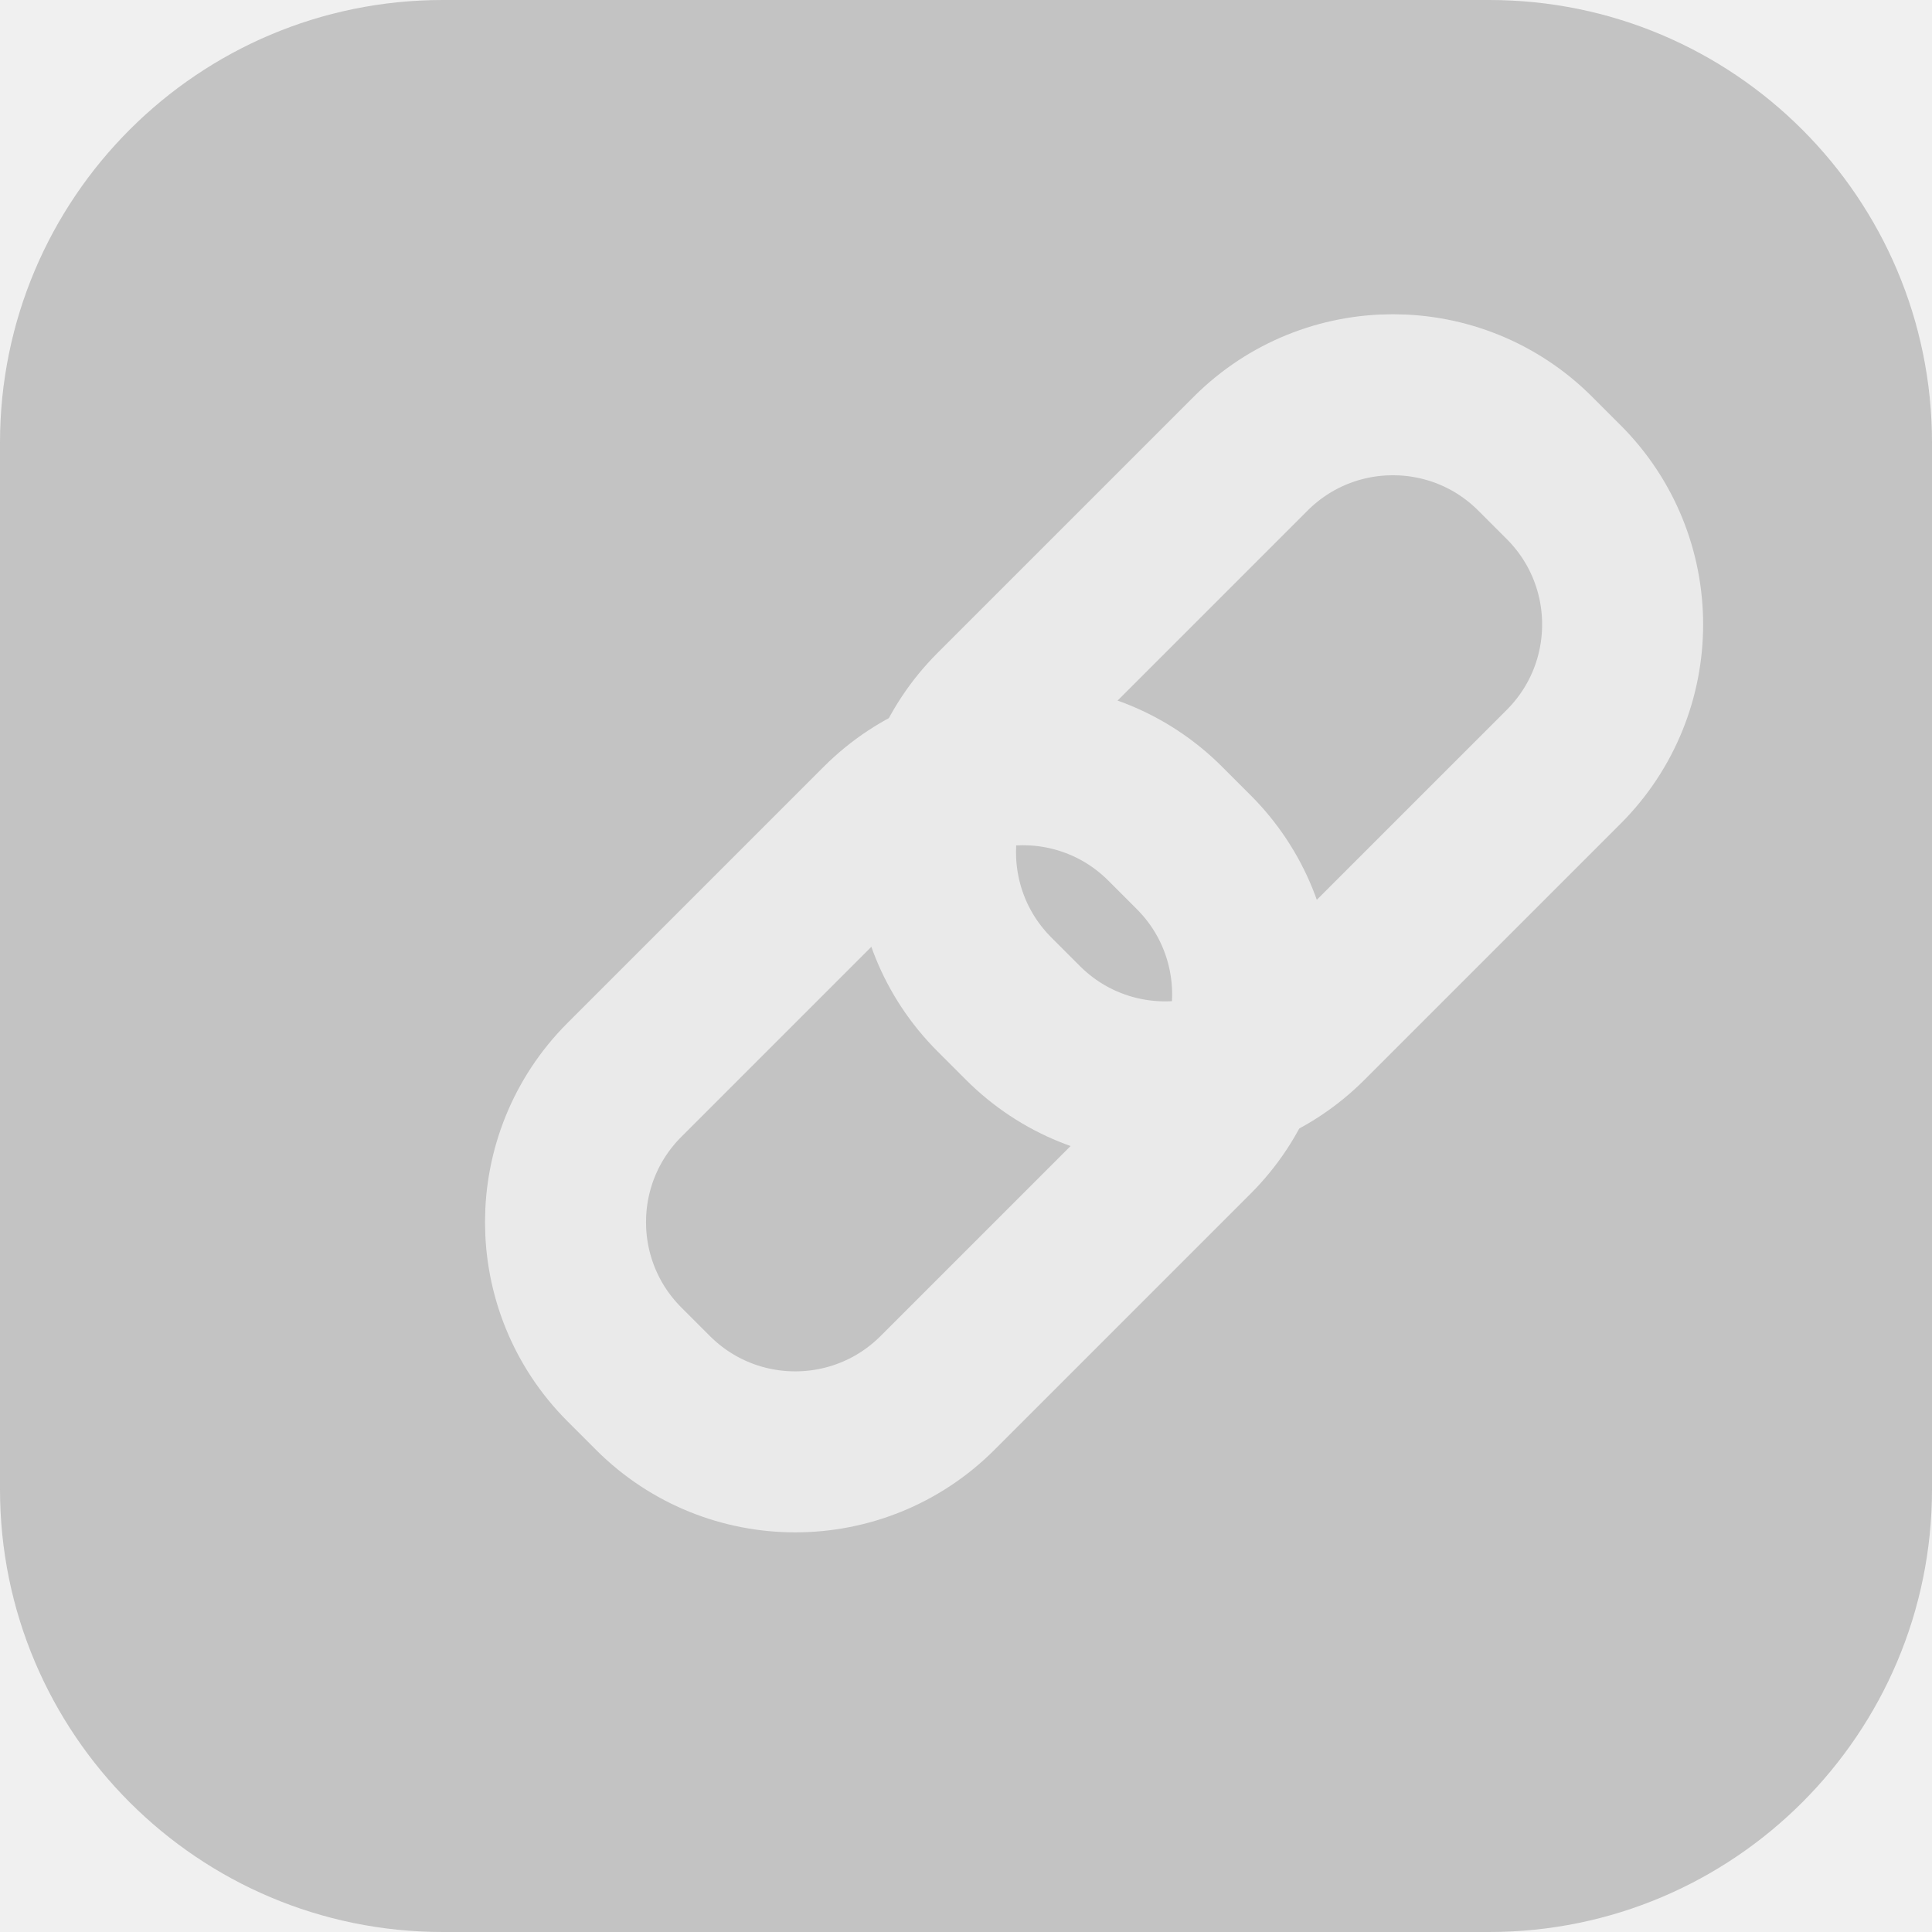
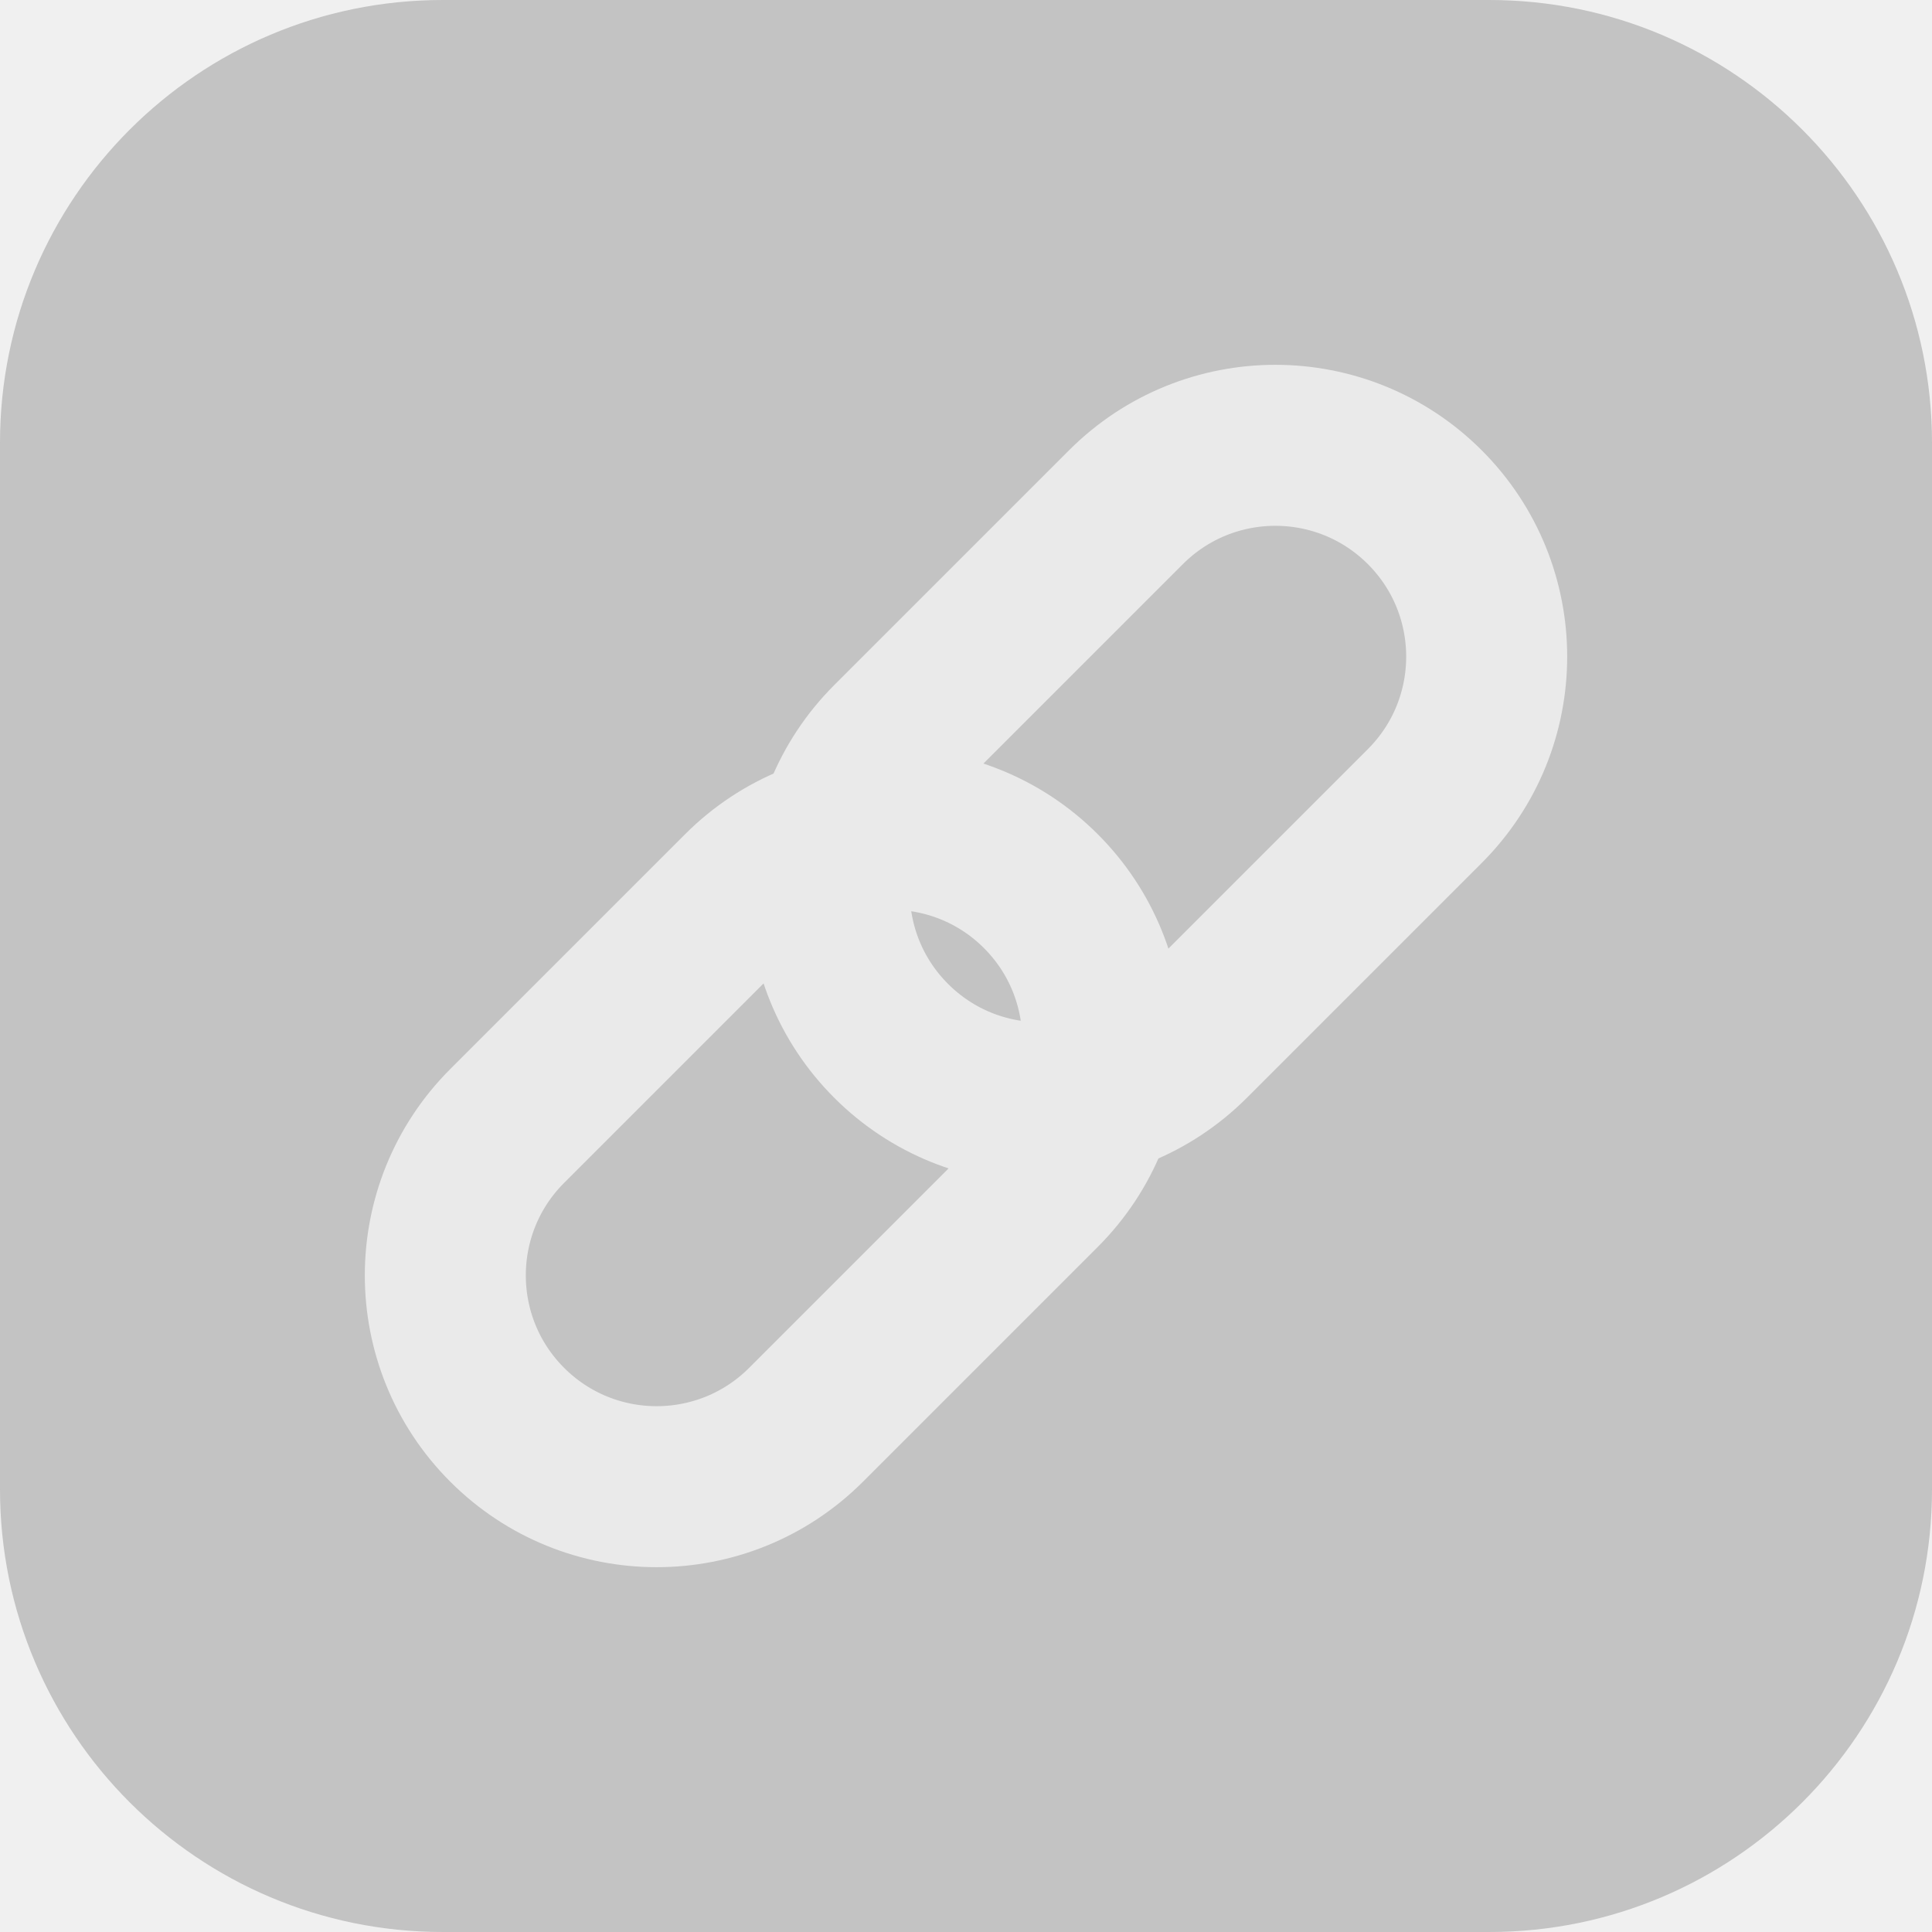
<svg xmlns="http://www.w3.org/2000/svg" viewBox="0 0 48 48" width="48" height="48">
  <defs>
    <filter id="dim-link">
      <feColorMatrix type="saturate" values="0" />
    </filter>
  </defs>
  <rect width="48" height="48" rx="11" fill="#1D9E75" filter="url(#dim-link)" opacity="0.45" />
  <g fill="none" stroke="#fff" stroke-width="4" transform="rotate(-45 24 24)" opacity="0.65">
-     <rect x="11" y="20" width="19" height="11" rx="5" />
-     <rect x="24" y="20" width="19" height="11" rx="5" />
+     <rect x="7.88" y="18.75" width="18.75" height="10.5" rx="5.25" />
+     <rect x="21.37" y="18.75" width="18.75" height="10.5" rx="5.25" />
  </g>
</svg>
